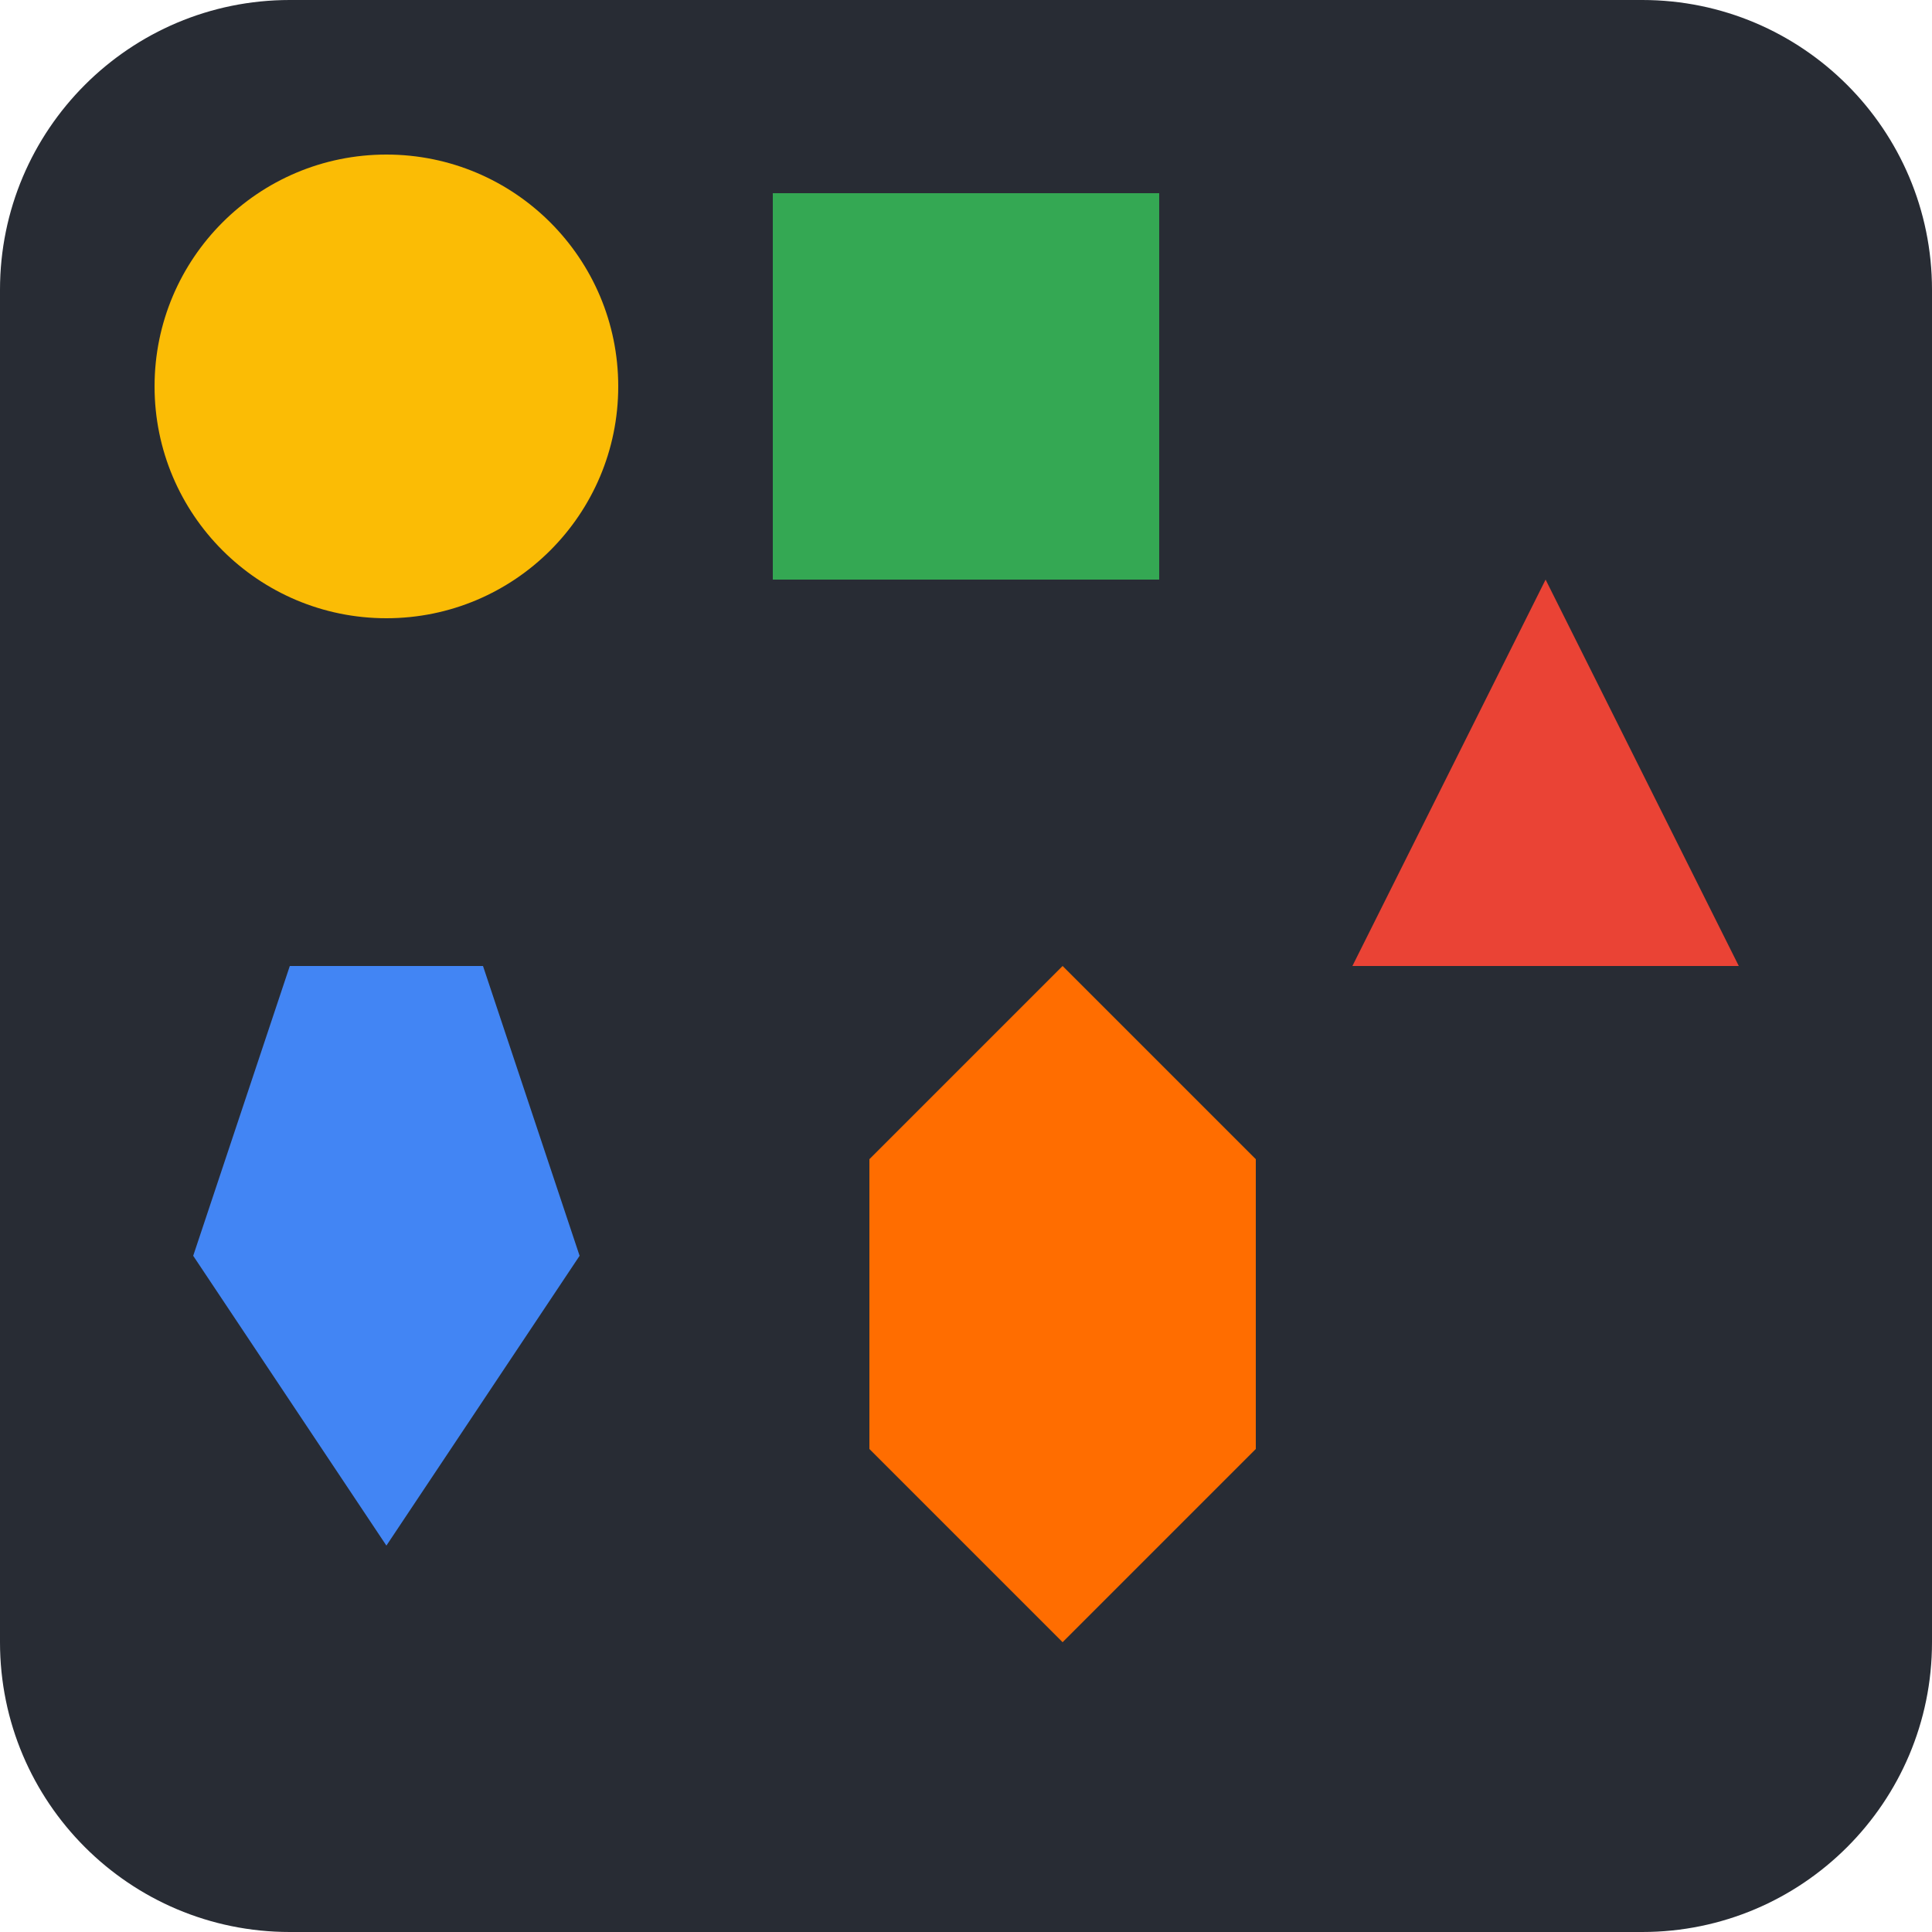
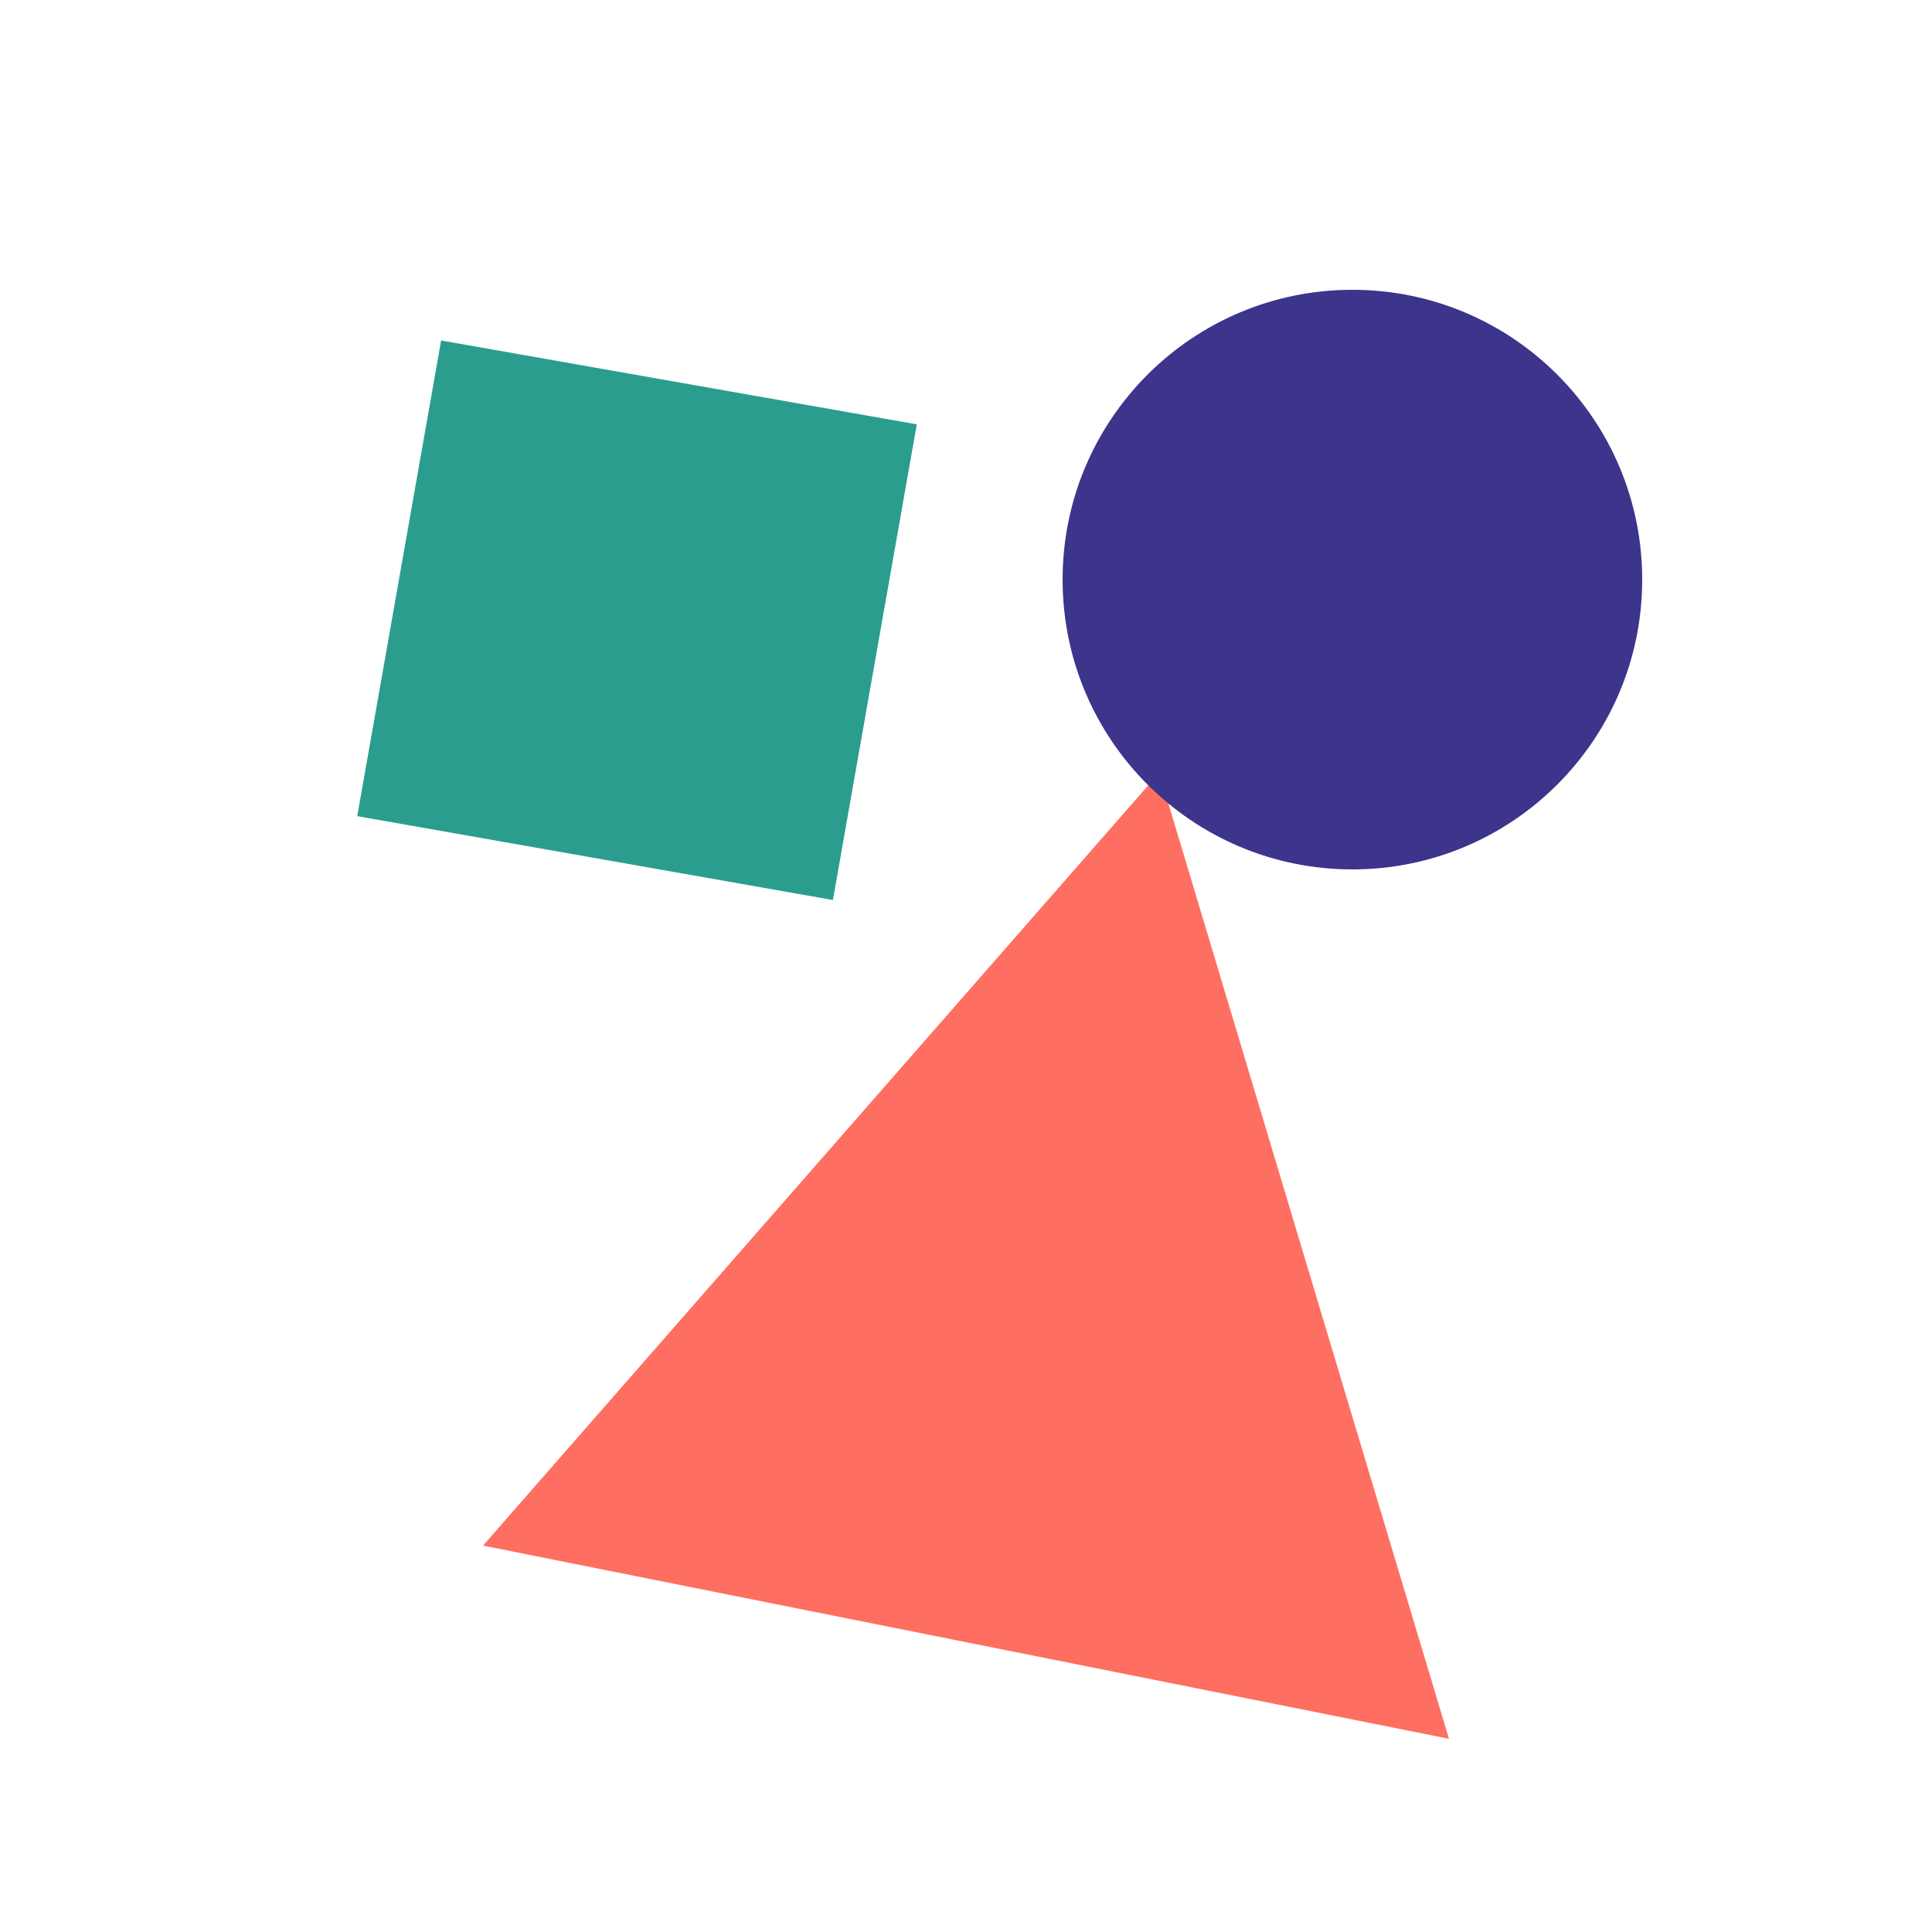
- <svg xmlns="http://www.w3.org/2000/svg" viewBox="0 0 100 100" width="100" height="100">
-   <rect width="100" height="100" fill="#282c34" rx="15" />
-   <circle cx="20" cy="20" r="12" fill="#fbbc05" />
-   <rect x="40" y="10" width="20" height="20" fill="#34a853" />
-   <polygon points="80,30 70,50 90,50" fill="#ea4335" />
-   <polygon points="20,80 10,65 15,50 25,50 30,65" fill="#4285f4" />
-   <polygon points="65,75 55,85 45,75 45,60 55,50 65,60" fill="#ff6d00" />
+ <svg xmlns="http://www.w3.org/2000/svg" width="200" height="200" viewBox="0 0 200 200">
+   <polygon points="50,160 150,180 120,80" fill="#FF6F61" />
+   <rect x="40" y="40" width="50" height="50" fill="#2A9D8F" transform="rotate(10, 70, 70)" />
+   <circle cx="140" cy="60" r="30" fill="#3D348B" />
</svg>
